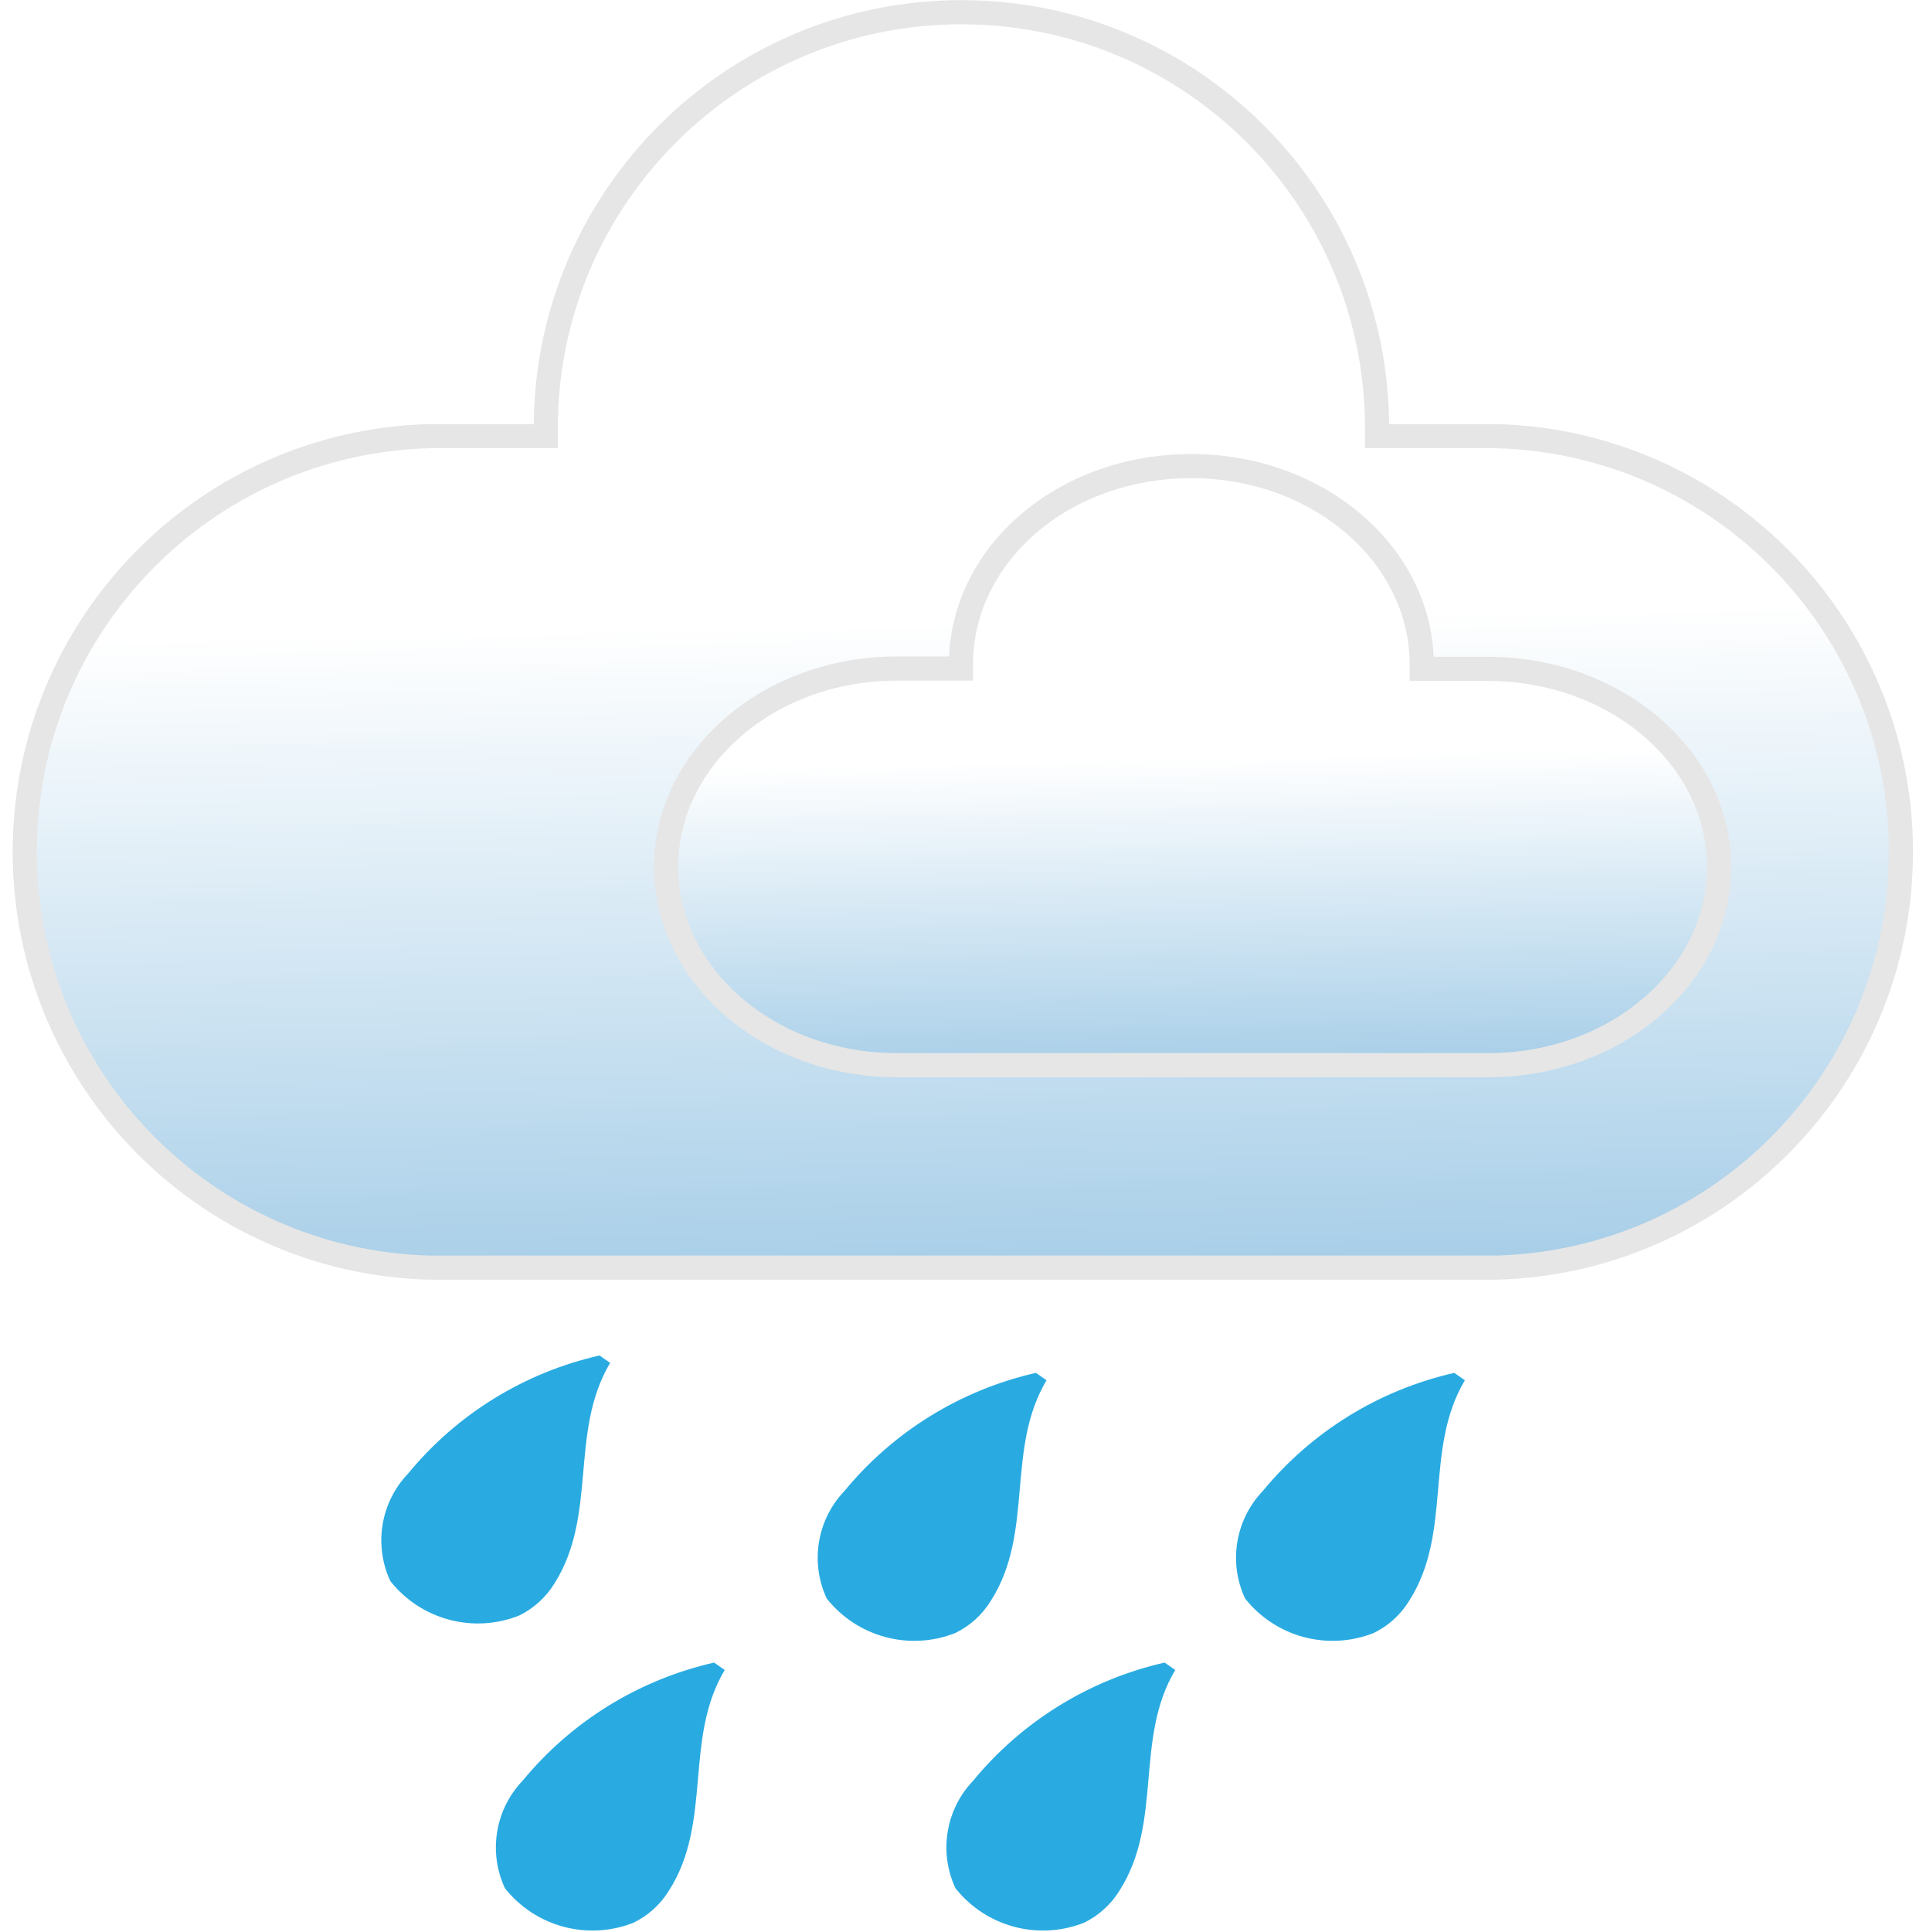
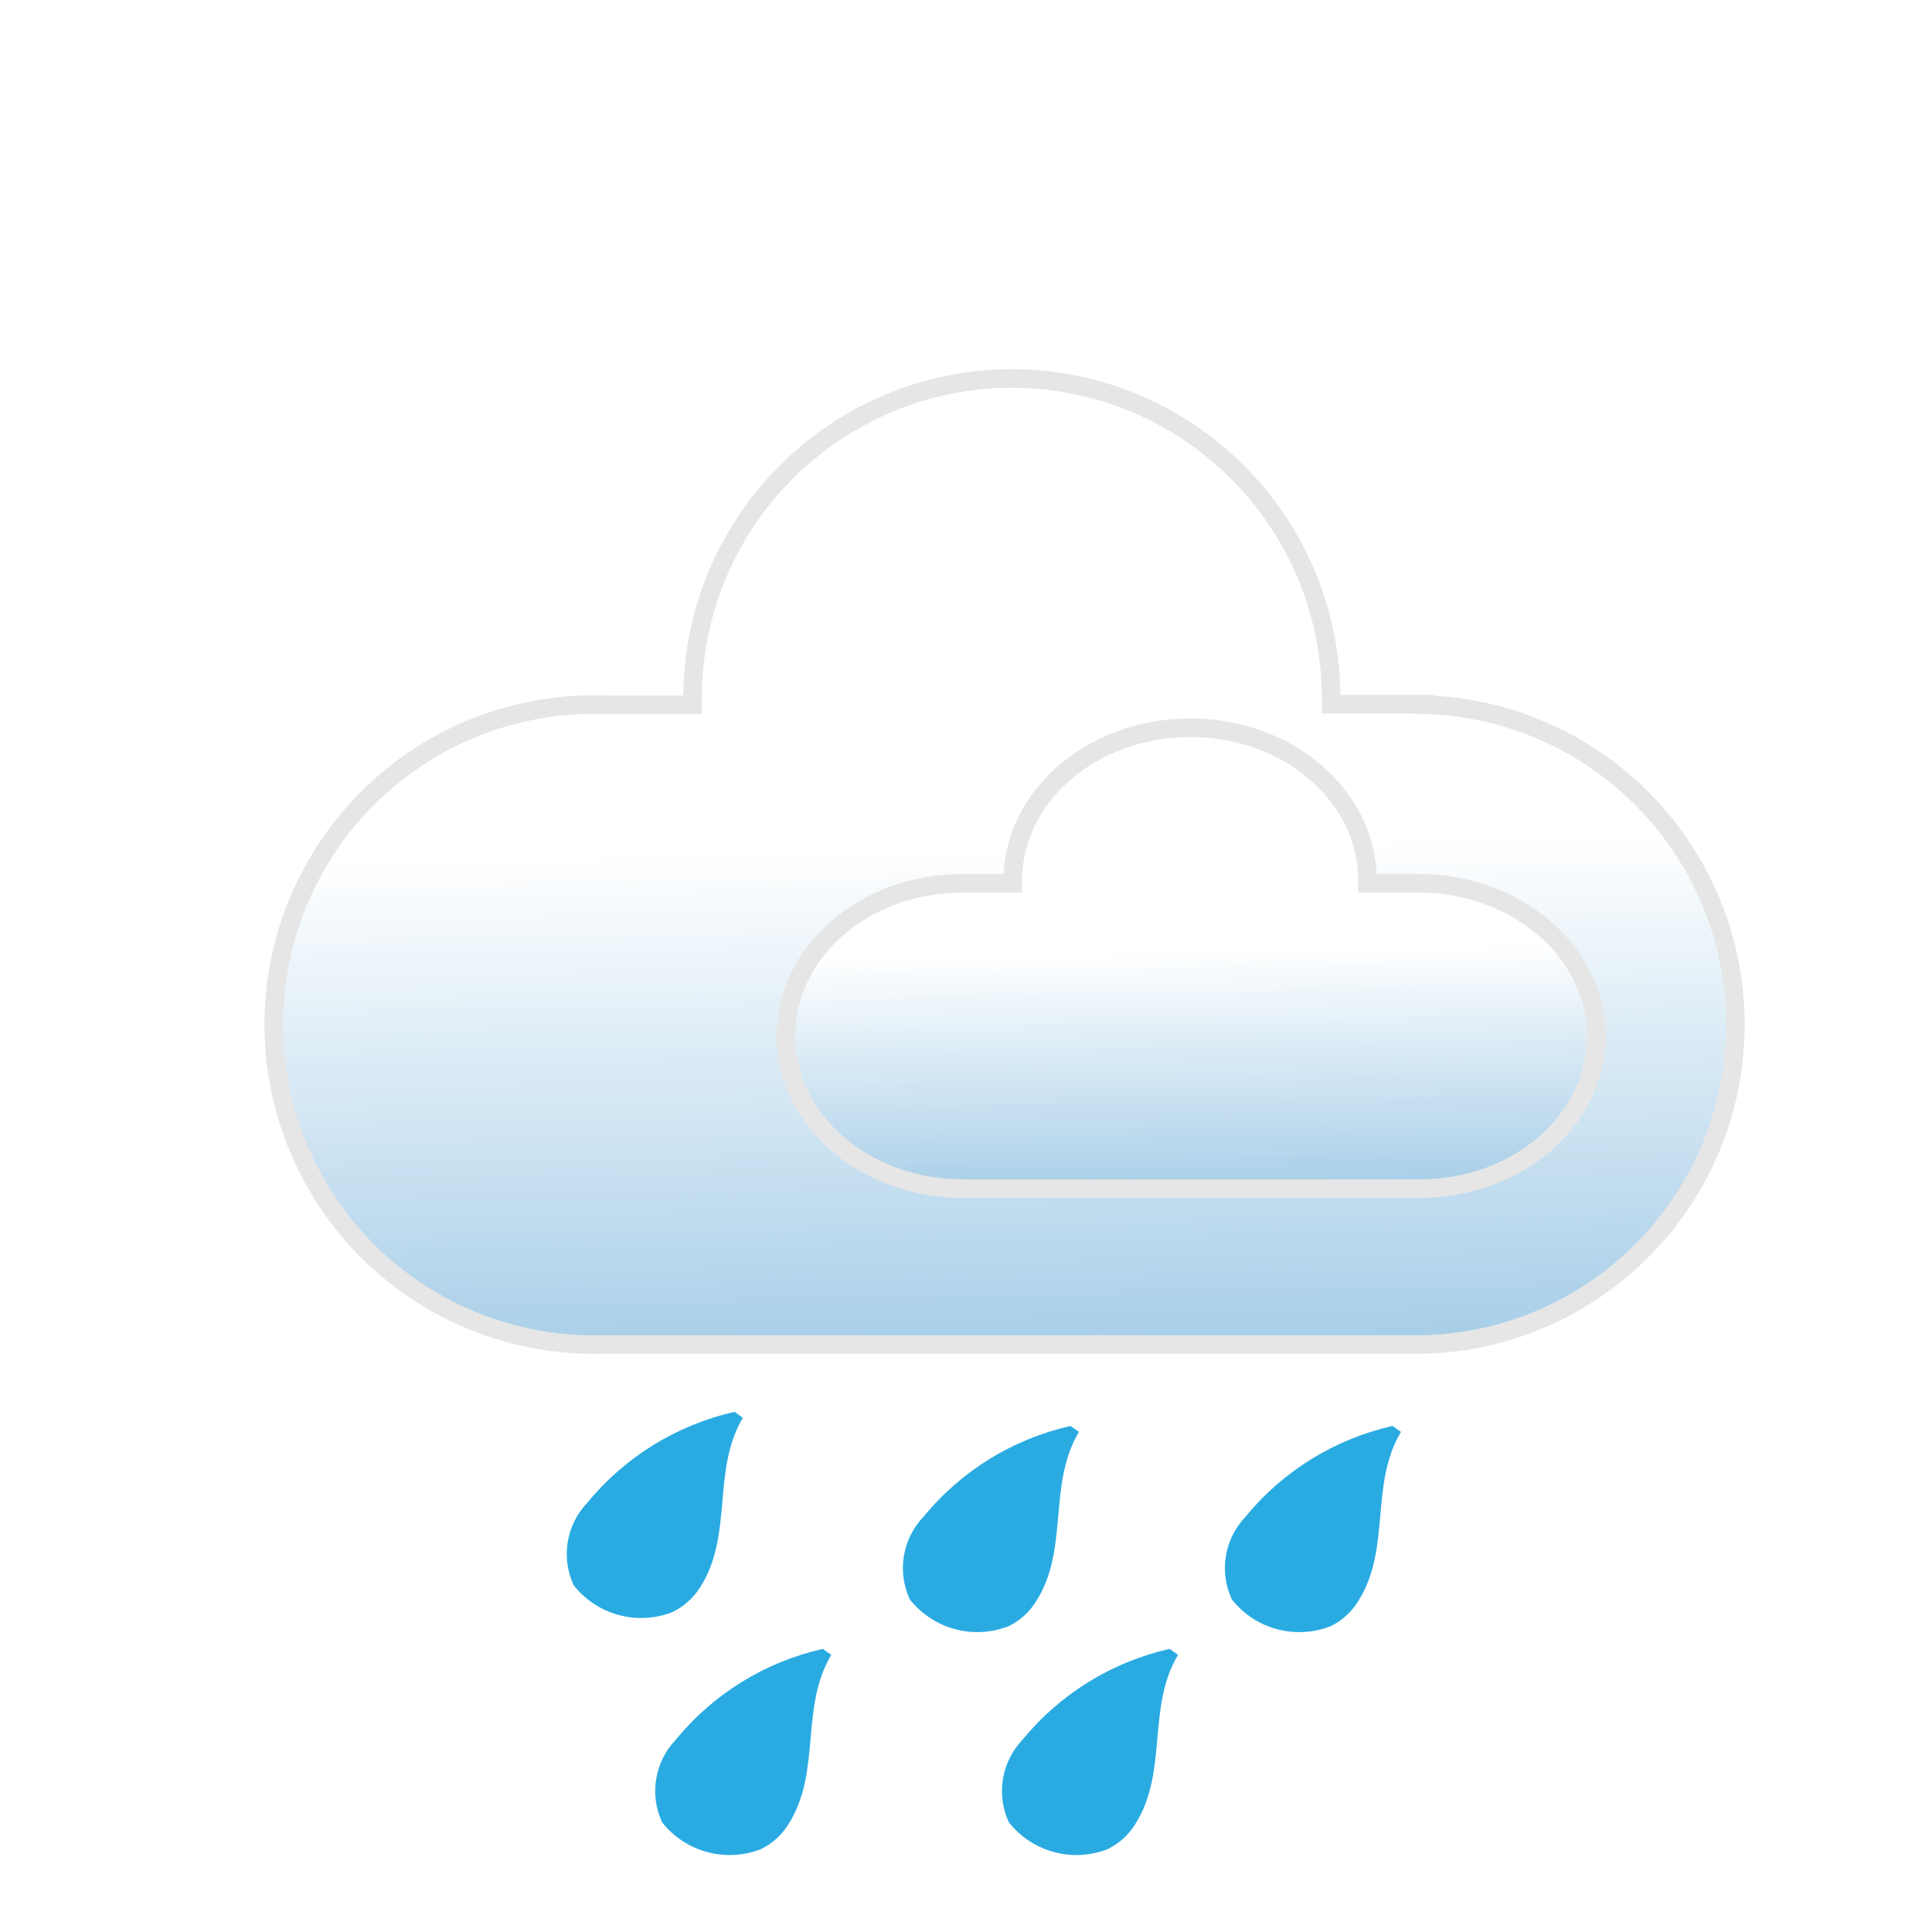
- <svg xmlns="http://www.w3.org/2000/svg" xmlns:xlink="http://www.w3.org/1999/xlink" id="Слой_1" data-name="Слой 1" viewBox="0 0 59.75 60.02">
+ <svg xmlns="http://www.w3.org/2000/svg" xmlns:xlink="http://www.w3.org/1999/xlink" id="Слой_1" data-name="Слой 1" viewBox="0 0 78 78">
  <defs>
-     <style>.cls-1{fill:#29abe2;}.cls-2,.cls-3{stroke:#e6e6e6;stroke-miterlimit:10;stroke-width:0.75px;}.cls-2{fill:url(#Безымянный_градиент_3);}.cls-3{fill:url(#Безымянный_градиент_3-2);}</style>
-     <linearGradient id="Безымянный_градиент_3" x1="345.22" y1="161.63" x2="346.42" y2="220.62" gradientUnits="userSpaceOnUse">
+     <style>.cls-1{fill:#e2e6ed;stroke:#000;opacity:0;}.cls-1,.cls-3,.cls-4{stroke-miterlimit:10;}.cls-2{fill:#29abe2;}.cls-3,.cls-4{stroke:#e6e6e6;stroke-width:0.75px;}.cls-3{fill:url(#Безымянный_градиент_3);}.cls-4{fill:url(#Безымянный_градиент_3-2);}</style>
+     <linearGradient id="Безымянный_градиент_3" x1="985.03" y1="555.88" x2="986.23" y2="614.87" gradientUnits="userSpaceOnUse">
      <stop offset="0" stop-color="#fff" />
      <stop offset="1" stop-color="#0071bc" />
    </linearGradient>
-     <linearGradient id="Безымянный_градиент_3-2" x1="352.46" y1="165.88" x2="353.04" y2="194.06" xlink:href="#Безымянный_градиент_3" />
+     <linearGradient id="Безымянный_градиент_3-2" x1="992.27" y1="560.13" x2="992.84" y2="588.32" xlink:href="#Безымянный_градиент_3" />
  </defs>
-   <path class="cls-1" d="M360.68,185a10.81,10.81,0,0,0-5.95,3.67,3,3,0,0,0-.55,3.34,3.47,3.47,0,0,0,4,1.07,2.66,2.66,0,0,0,1.1-1c1.36-2.13.45-4.7,1.73-6.85" transform="translate(-315.49 -142.35)" />
-   <path class="cls-2" d="M362,155.9h-3.72v-.26a12.91,12.91,0,0,0-12.91-12.91h0a12.91,12.91,0,0,0-12.92,12.91v.26h-3.63a12.92,12.92,0,0,0,0,25.83H362a12.92,12.92,0,0,0,0-25.83Z" transform="translate(-315.49 -142.35)" />
-   <path class="cls-3" d="M361.73,163.13h-2.06V163c0-3.41-3.21-6.17-7.16-6.17h0c-4,0-7.16,2.76-7.16,6.17v.12h-2c-3.95,0-7.16,2.76-7.16,6.16s3.21,6.16,7.16,6.16h18.4c3.95,0,7.16-2.76,7.16-6.16S365.68,163.13,361.73,163.13Z" transform="translate(-315.49 -142.35)" />
-   <path class="cls-1" d="M334.12,184.46a10.78,10.78,0,0,0-5.95,3.67,3,3,0,0,0-.55,3.34,3.47,3.47,0,0,0,4,1.07,2.66,2.66,0,0,0,1.1-1c1.35-2.13.45-4.7,1.73-6.85" transform="translate(-315.49 -142.35)" />
-   <path class="cls-1" d="M347.68,185a10.81,10.81,0,0,0-5.95,3.67,3,3,0,0,0-.55,3.34,3.47,3.47,0,0,0,4,1.07,2.66,2.66,0,0,0,1.1-1c1.36-2.13.45-4.7,1.73-6.85" transform="translate(-315.49 -142.35)" />
-   <path class="cls-1" d="M337.68,194a10.81,10.81,0,0,0-5.95,3.67,3,3,0,0,0-.55,3.34,3.47,3.47,0,0,0,4,1.07,2.66,2.66,0,0,0,1.1-1c1.36-2.13.45-4.7,1.73-6.85" transform="translate(-315.49 -142.35)" />
-   <path class="cls-1" d="M351.68,194a10.81,10.81,0,0,0-5.95,3.67,3,3,0,0,0-.55,3.34,3.47,3.47,0,0,0,4,1.07,2.66,2.66,0,0,0,1.1-1c1.36-2.13.45-4.7,1.73-6.85" transform="translate(-315.49 -142.35)" />
+   <rect class="cls-1" x="0.5" y="0.5" width="77" height="77" />
+   <path class="cls-2" d="M1000.48,579.29a10.73,10.73,0,0,0-5.94,3.67,3,3,0,0,0-.55,3.33,3.47,3.47,0,0,0,4,1.08,2.68,2.68,0,0,0,1.1-1c1.35-2.12.45-4.69,1.73-6.84" transform="translate(-944.26 -521.72)" />
+   <path class="cls-3" d="M1001.76,550.15H998v-.26A12.91,12.91,0,0,0,985.13,537h0a12.91,12.91,0,0,0-12.91,12.91v.26h-3.63a12.92,12.92,0,1,0,0,25.83h33.17a12.92,12.92,0,0,0,0-25.83Z" transform="translate(-944.26 -521.72)" />
+   <path class="cls-4" d="M1001.53,557.38h-2.06v-.12c0-3.4-3.2-6.16-7.16-6.16h0c-3.95,0-7.16,2.76-7.16,6.16v.12h-2c-4,0-7.16,2.76-7.16,6.17s3.2,6.16,7.16,6.16h18.39c4,0,7.17-2.76,7.17-6.16S1005.49,557.38,1001.53,557.38Z" transform="translate(-944.26 -521.72)" />
+   <path class="cls-2" d="M973.92,578.72a10.76,10.76,0,0,0-5.95,3.67,3,3,0,0,0-.55,3.33,3.47,3.47,0,0,0,4,1.08,2.78,2.78,0,0,0,1.11-1c1.35-2.12.45-4.69,1.72-6.84" transform="translate(-944.26 -521.72)" />
+   <path class="cls-2" d="M987.48,579.29a10.73,10.73,0,0,0-5.94,3.67,3,3,0,0,0-.55,3.33,3.47,3.47,0,0,0,4,1.08,2.68,2.68,0,0,0,1.1-1c1.35-2.12.45-4.69,1.73-6.84" transform="translate(-944.26 -521.72)" />
+   <path class="cls-2" d="M977.48,588.29a10.73,10.73,0,0,0-5.94,3.67,3,3,0,0,0-.55,3.33,3.47,3.47,0,0,0,4,1.08,2.68,2.68,0,0,0,1.1-1c1.35-2.12.45-4.69,1.73-6.84" transform="translate(-944.26 -521.72)" />
+   <path class="cls-2" d="M991.48,588.29a10.73,10.73,0,0,0-5.94,3.67,3,3,0,0,0-.55,3.33,3.47,3.47,0,0,0,4,1.08,2.68,2.68,0,0,0,1.1-1c1.35-2.12.45-4.69,1.73-6.84" transform="translate(-944.26 -521.72)" />
</svg>
